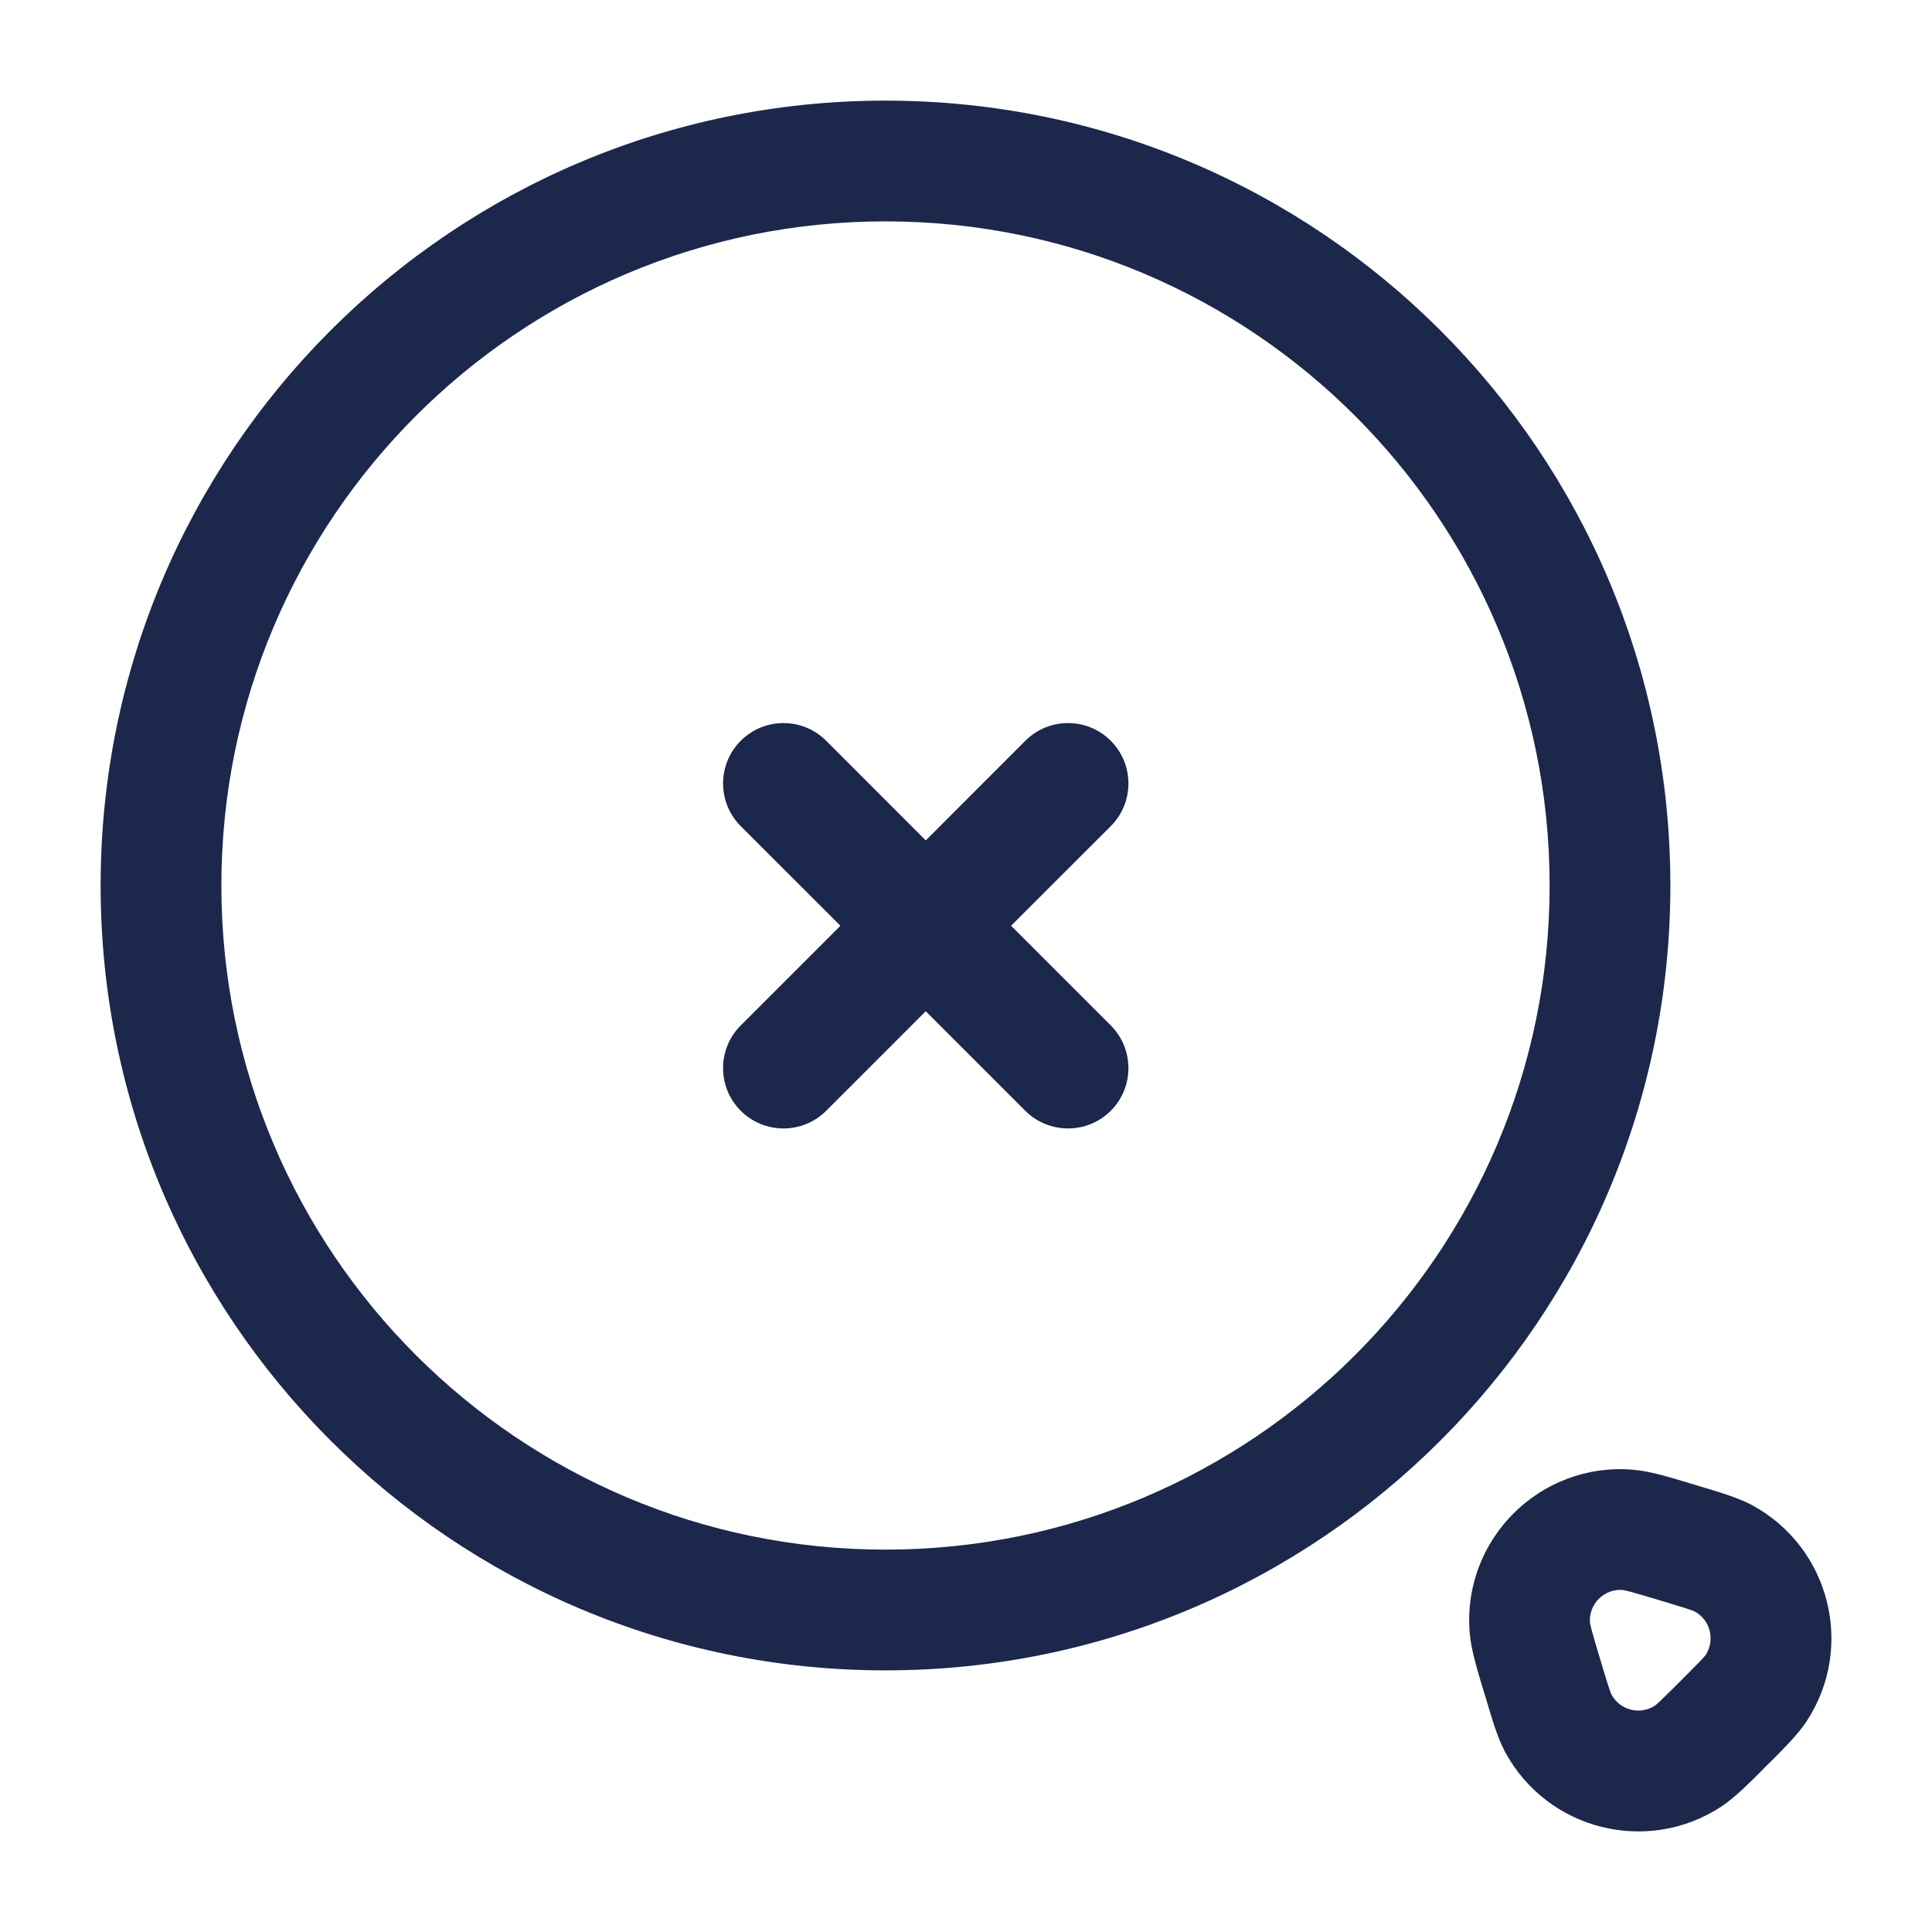
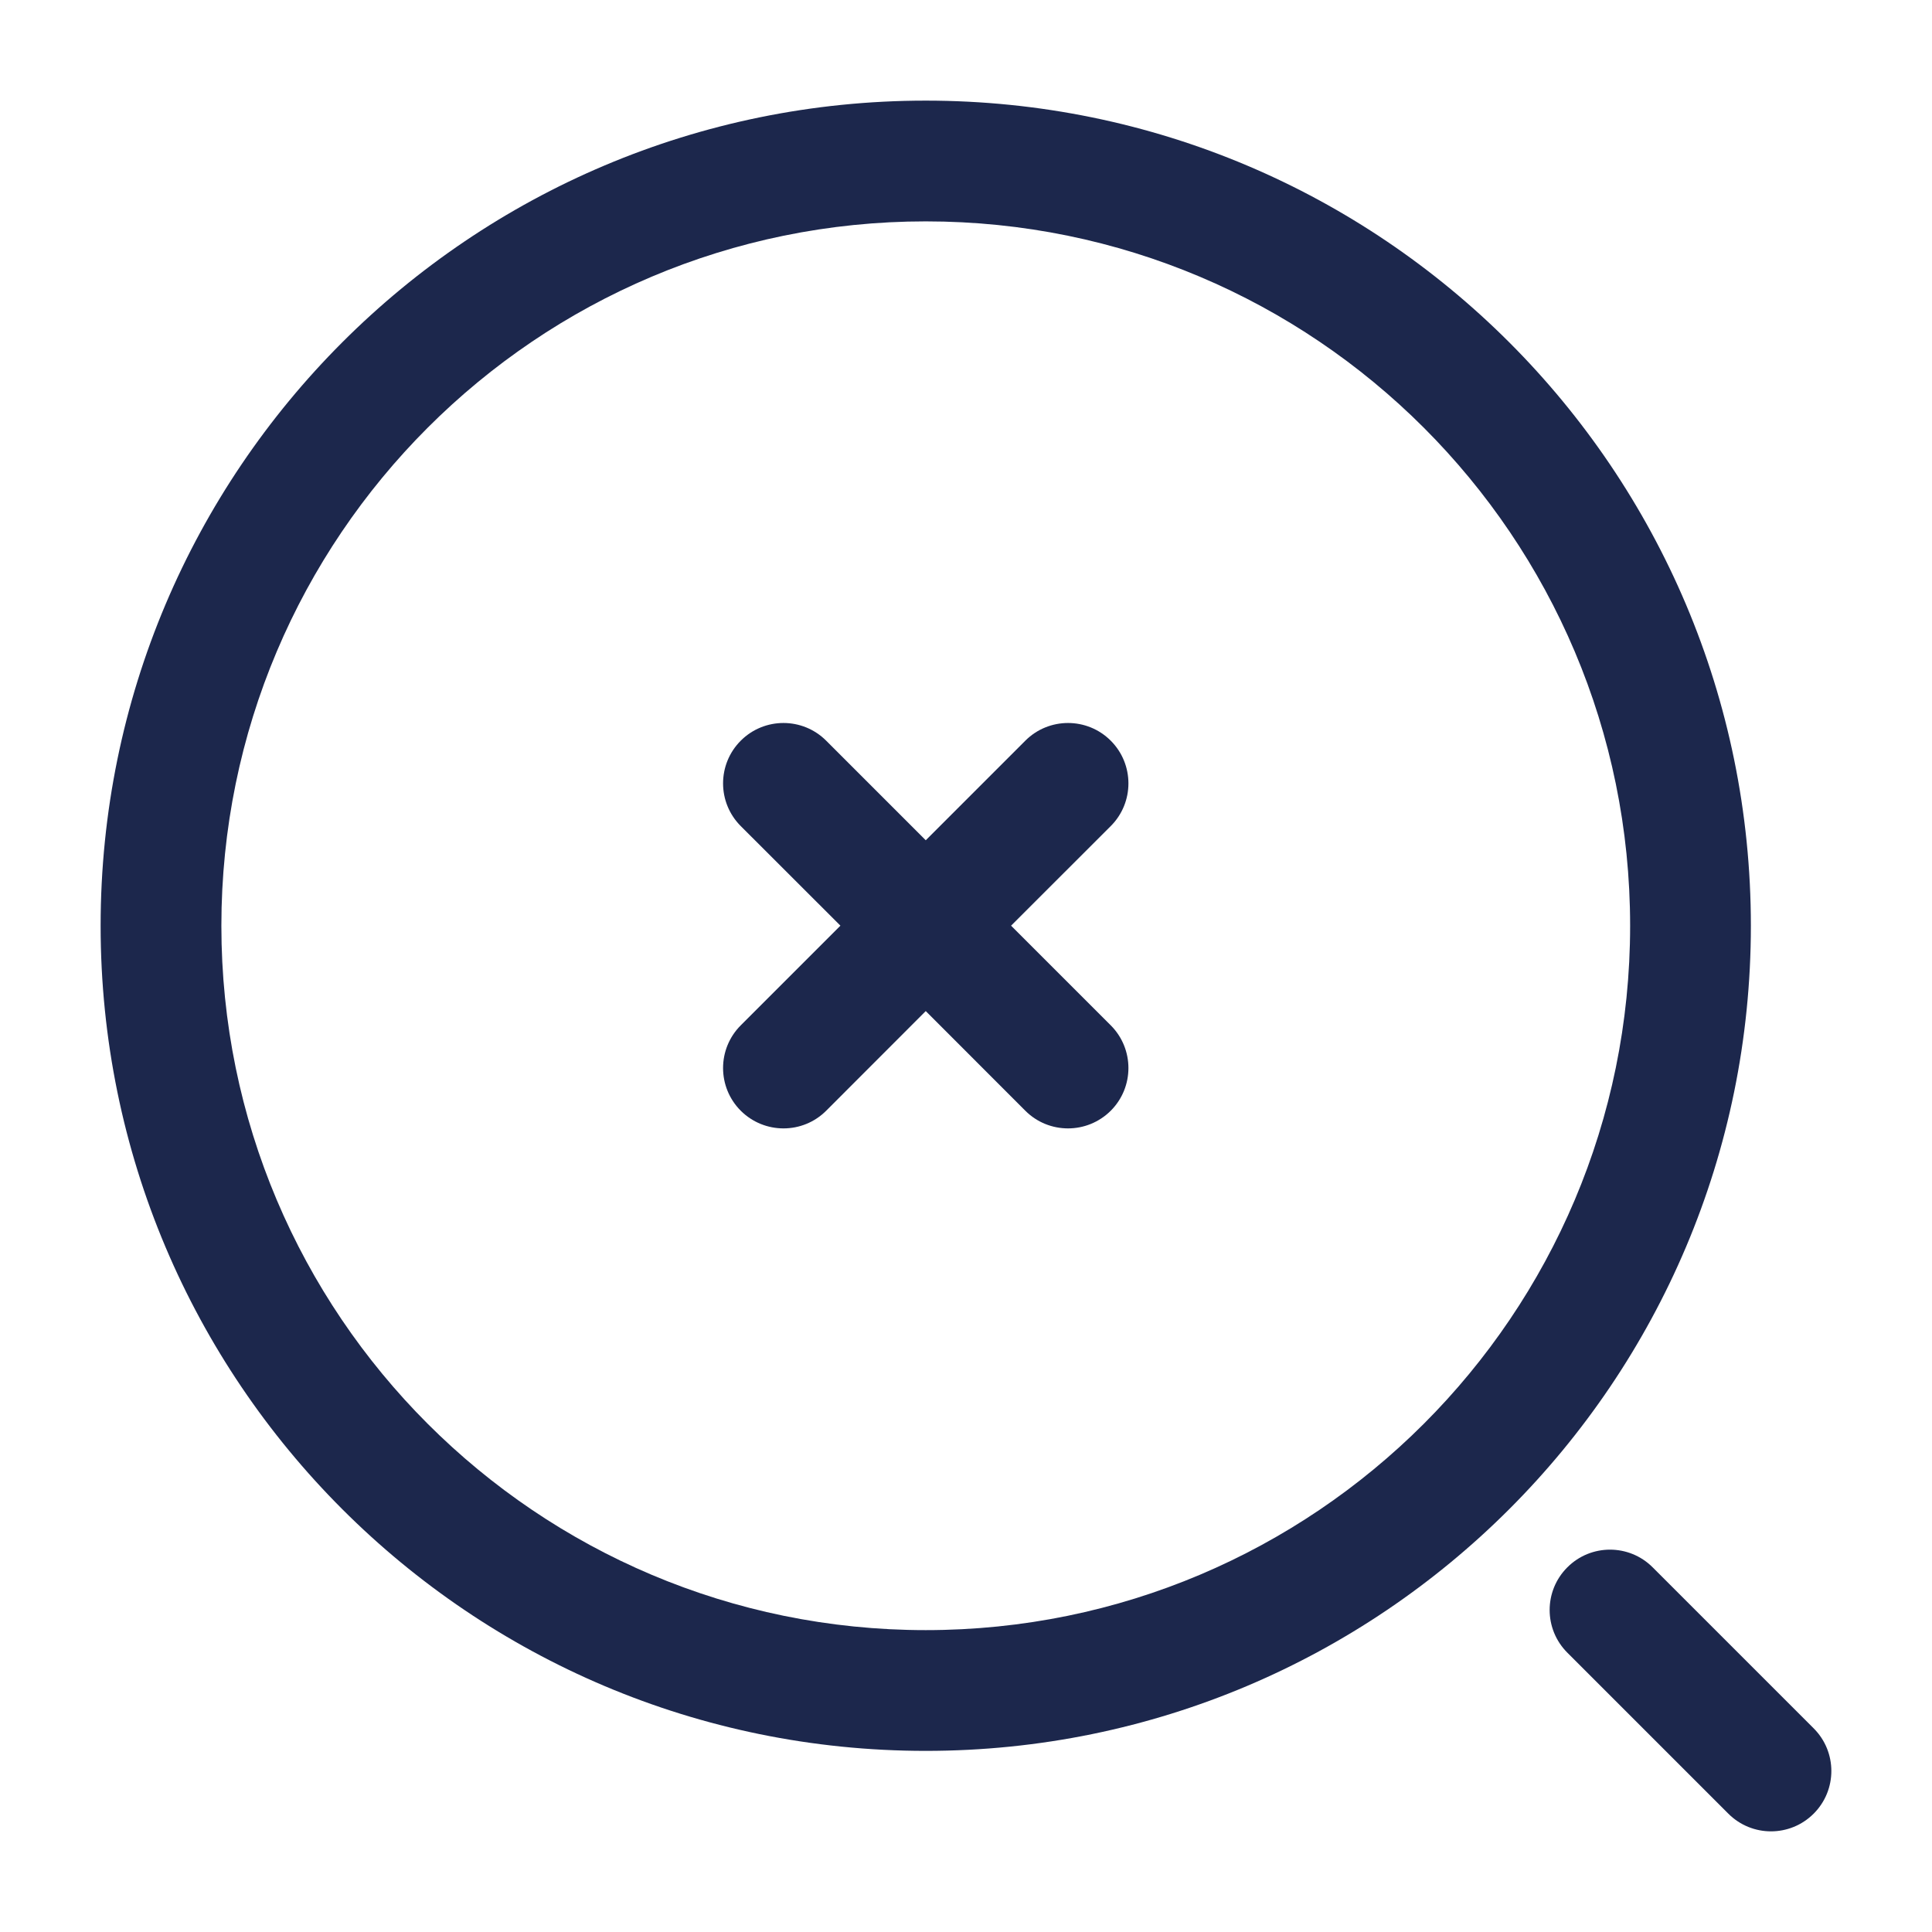
<svg xmlns="http://www.w3.org/2000/svg" width="24" height="24" viewBox="0 0 24 24" fill="none">
-   <path fill-rule="evenodd" clip-rule="evenodd" d="M20.283 18.257C20.483 18.273 20.725 18.345 20.986 18.424C21.01 18.431 21.034 18.439 21.059 18.446C21.08 18.453 21.102 18.459 21.123 18.466C21.363 18.537 21.588 18.604 21.758 18.694C22.734 19.217 23.049 20.466 22.438 21.389C22.331 21.549 22.165 21.715 21.988 21.892C21.972 21.907 21.956 21.923 21.939 21.939C21.923 21.956 21.907 21.972 21.892 21.988C21.715 22.165 21.549 22.331 21.389 22.438C20.466 23.049 19.217 22.734 18.694 21.758C18.604 21.588 18.537 21.363 18.466 21.123C18.459 21.102 18.453 21.08 18.446 21.059C18.439 21.034 18.431 21.01 18.424 20.986C18.345 20.725 18.273 20.483 18.257 20.283C18.162 19.127 19.127 18.162 20.283 18.257ZM20.158 19.751C19.927 19.733 19.733 19.927 19.751 20.158C19.752 20.162 19.756 20.188 19.774 20.257C19.797 20.342 19.831 20.456 19.883 20.628C19.93 20.786 19.961 20.888 19.986 20.964C20.005 21.021 20.015 21.044 20.018 21.05C20.123 21.246 20.375 21.31 20.561 21.186C20.566 21.182 20.586 21.166 20.629 21.126C20.687 21.071 20.762 20.995 20.879 20.879C20.995 20.762 21.071 20.687 21.126 20.629C21.17 20.582 21.185 20.562 21.188 20.56C21.309 20.374 21.246 20.123 21.051 20.018C21.047 20.016 21.024 20.006 20.964 19.986C20.888 19.961 20.786 19.93 20.628 19.883C20.456 19.831 20.342 19.797 20.257 19.774C20.188 19.756 20.162 19.752 20.158 19.751Z" fill="#1C274C" />
-   <path d="M12.737 9.202C13.03 8.909 13.505 8.909 13.798 9.202C14.091 9.495 14.091 9.97 13.798 10.263L12.56 11.5L13.798 12.738C14.091 13.031 14.091 13.506 13.798 13.799C13.505 14.091 13.03 14.091 12.737 13.799L11.5 12.562L10.263 13.799C9.97 14.091 9.495 14.091 9.202 13.799C8.909 13.506 8.909 13.031 9.202 12.738L10.44 11.5L9.202 10.263C8.909 9.97 8.909 9.495 9.202 9.202C9.495 8.909 9.97 8.909 10.263 9.202L11.5 10.44L12.737 9.202Z" fill="#1C274C" />
-   <path fill-rule="evenodd" clip-rule="evenodd" d="M11 1.25C16.385 1.25 20.75 5.615 20.75 11C20.75 16.385 16.385 20.75 11 20.75C5.615 20.75 1.25 16.385 1.25 11C1.25 5.615 5.615 1.25 11 1.25ZM11 2.75C6.444 2.75 2.75 6.444 2.75 11C2.75 15.556 6.444 19.25 11 19.25C15.556 19.25 19.25 15.556 19.25 11C19.25 6.444 15.556 2.75 11 2.75Z" fill="#1C274C" />
+   <path d="M19.47 19.47C19.763 19.177 20.237 19.177 20.53 19.47L22.53 21.47C22.823 21.763 22.823 22.237 22.53 22.53C22.237 22.823 21.763 22.823 21.47 22.53L19.47 20.53C19.177 20.237 19.177 19.763 19.47 19.47Z" fill="#1C274C" />
+   <path d="M12.737 9.201C13.03 8.908 13.505 8.908 13.798 9.201C14.091 9.494 14.091 9.969 13.798 10.262L12.56 11.499L13.798 12.737C14.091 13.03 14.091 13.505 13.798 13.798C13.505 14.09 13.03 14.091 12.737 13.798L11.5 12.56L10.263 13.798C9.97 14.091 9.495 14.09 9.202 13.798C8.909 13.505 8.909 13.03 9.202 12.737L10.44 11.499L9.202 10.262C8.909 9.969 8.909 9.494 9.202 9.201C9.495 8.908 9.97 8.908 10.263 9.201L11.5 10.438L12.737 9.201Z" fill="#1C274C" />
+   <path fill-rule="evenodd" clip-rule="evenodd" d="M11.5 1.25C17.161 1.25 21.75 5.839 21.75 11.5C21.75 17.161 17.161 21.75 11.5 21.75C5.839 21.75 1.25 17.161 1.25 11.5C1.25 5.839 5.839 1.25 11.5 1.25ZM11.5 2.75C6.668 2.75 2.75 6.668 2.75 11.5C2.75 16.332 6.668 20.25 11.5 20.25C16.332 20.25 20.25 16.332 20.25 11.5C20.25 6.668 16.332 2.75 11.5 2.75Z" fill="#1C274C" />
</svg>
